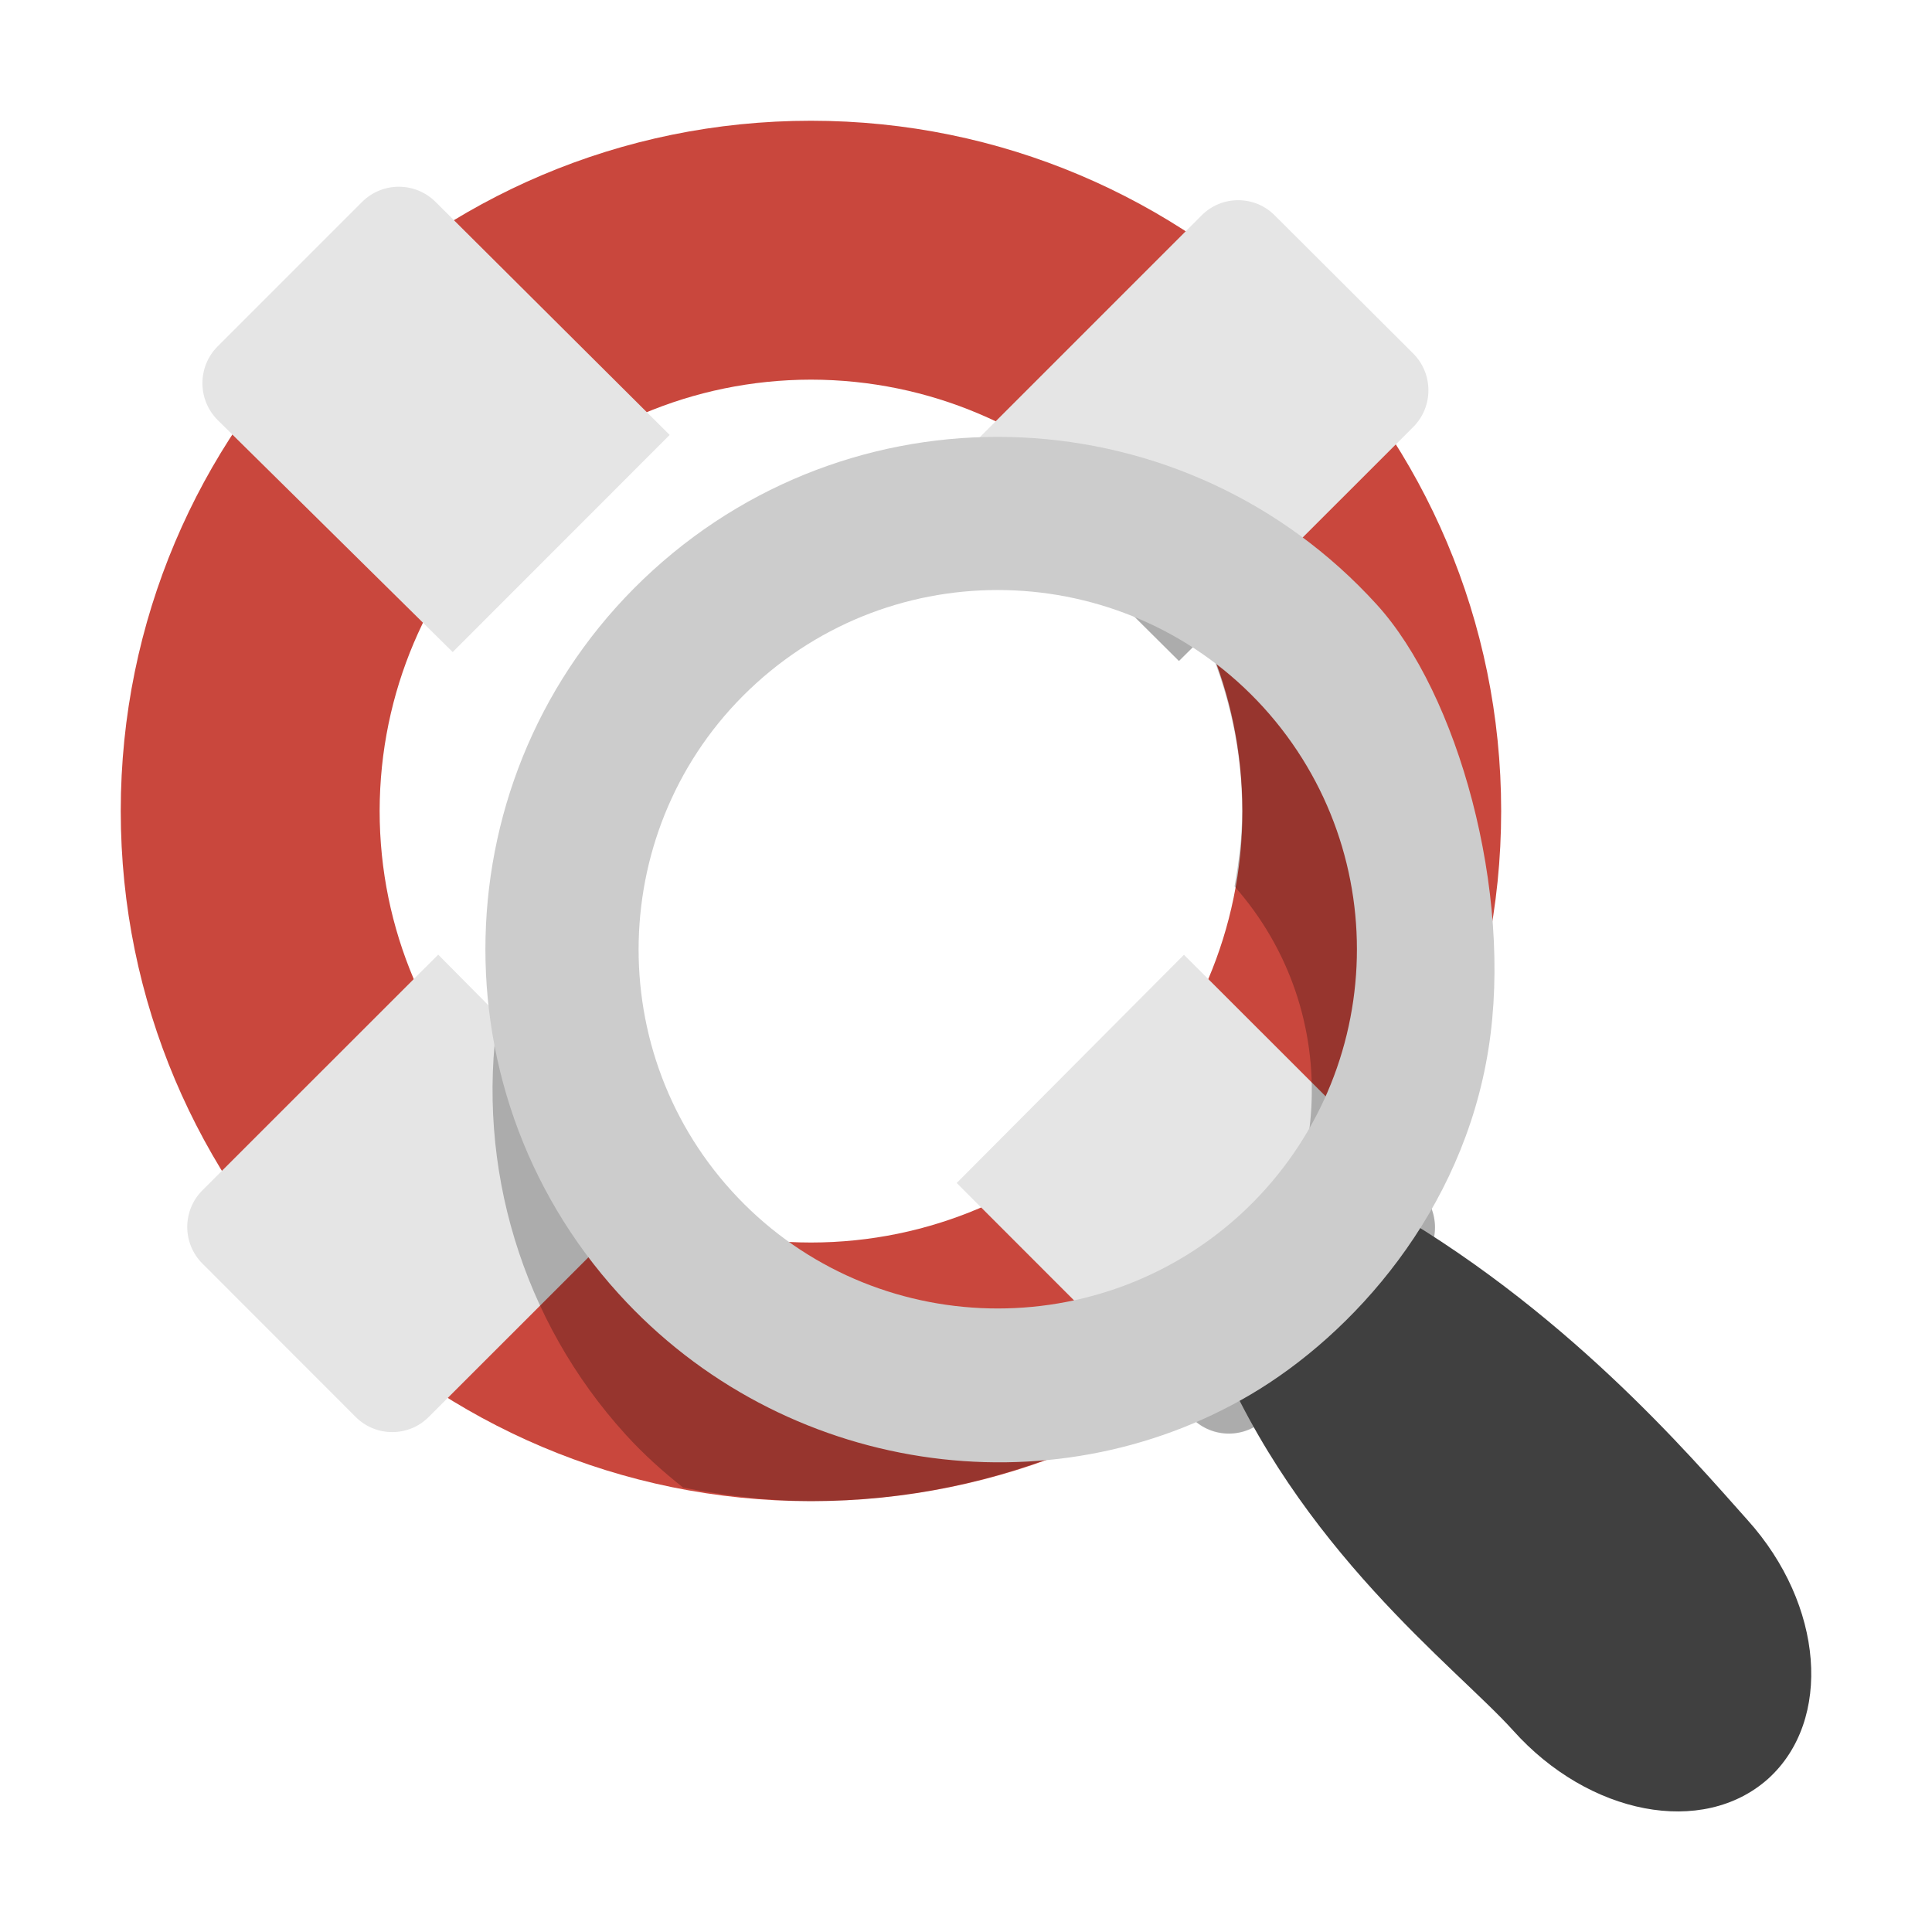
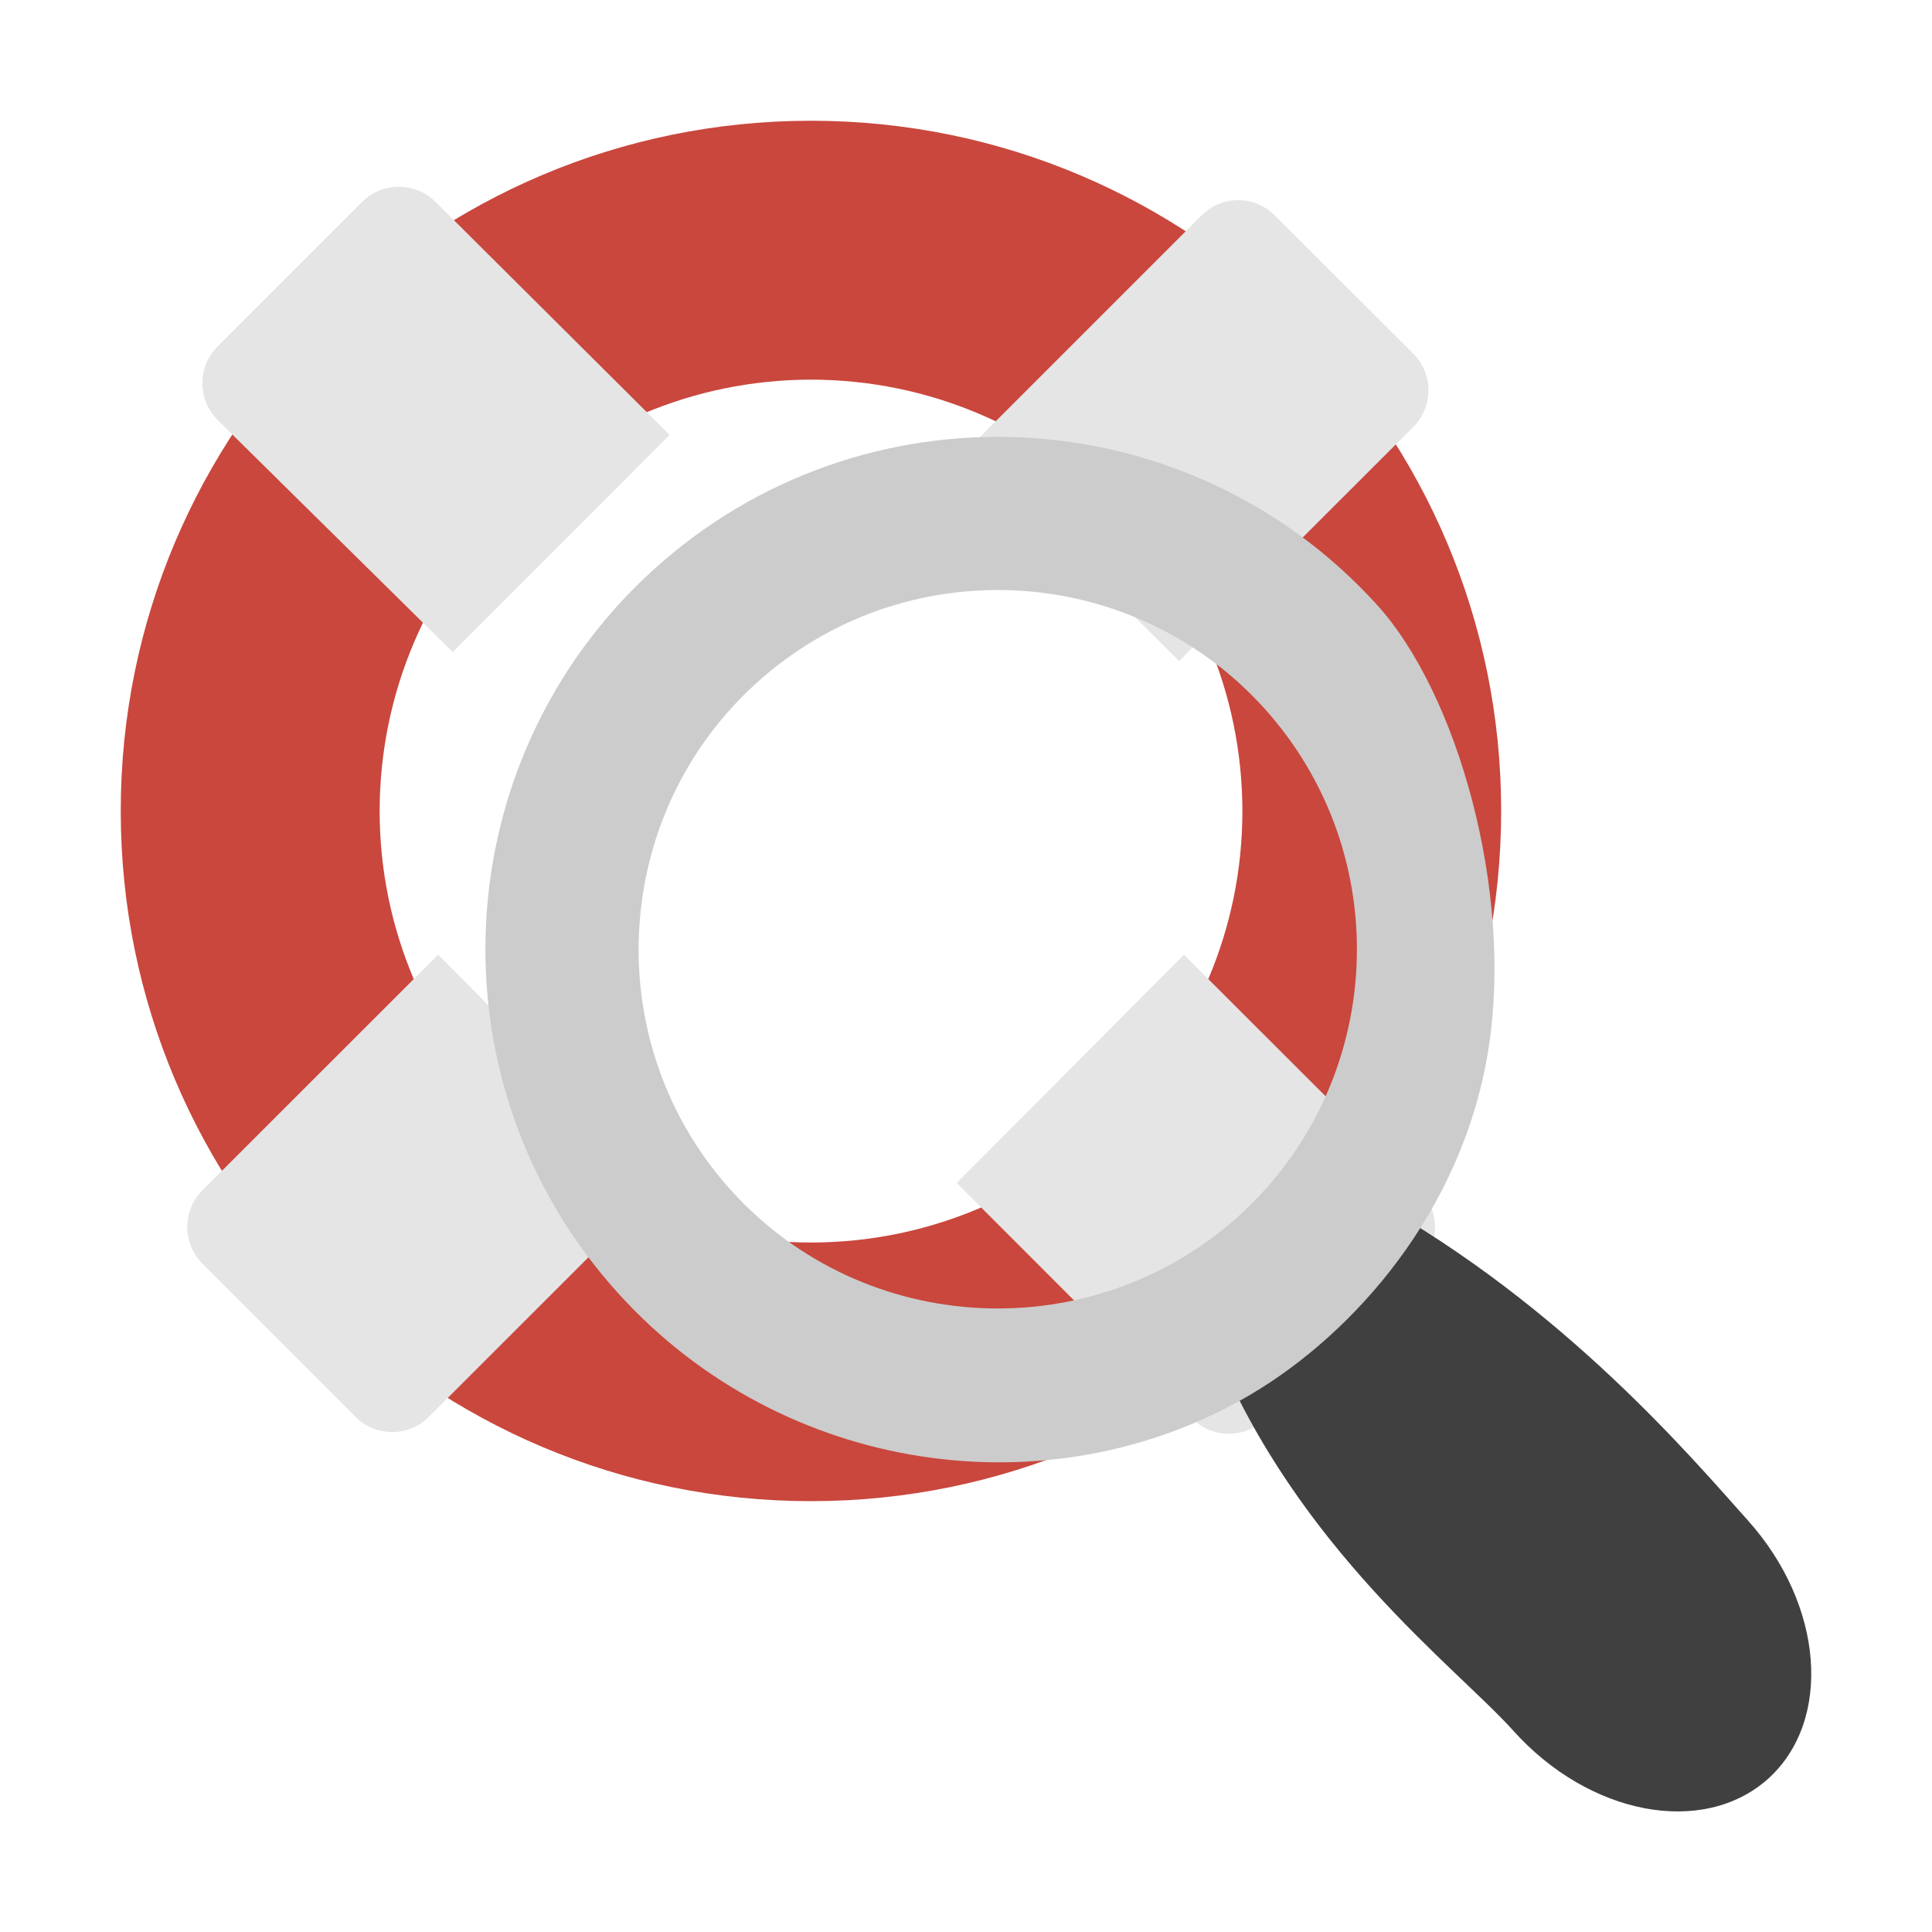
<svg xmlns="http://www.w3.org/2000/svg" width="16" height="16" viewBox="0 0 16 16">
-   <linearGradient id="a" x1="577.995" y1="824.594" x2="586.078" y2="832.677" gradientTransform="translate(-575.32 -821.92)">
-     <stop offset="0" stop-color="#c9473d" />
-     <stop offset="1" stop-color="#9e3939" />
-   </linearGradient>
-   <path fill="url(#a)" d="M6.716 3.144a3.578 3.578 0 0 1 3.573 3.572c0 1.97-1.604 3.574-3.573 3.574S3.144 8.686 3.144 6.715a3.577 3.577 0 0 1 3.572-3.571m0-2.144a5.716 5.716 0 1 0 0 11.432A5.716 5.716 0 0 0 6.716 1z" />
-   <linearGradient id="b" x1="577.653" y1="824.259" x2="586.433" y2="833.039" gradientTransform="translate(-575.32 -821.92)">
-     <stop offset="0" stop-color="#e5e5e5" />
-     <stop offset="1" stop-color="#d9d9d9" />
-   </linearGradient>
-   <path fill="url(#b)" d="M8.006 3.729l1.946-1.946a.427.427 0 0 1 .604 0l1.149 1.146a.431.431 0 0 1 0 .606l-1.94 1.939-1.759-1.745zM3.749 5.4l1.797-1.798-1.94-1.931a.431.431 0 0 0-.606 0l-1.2 1.2a.432.432 0 0 0 .002.607L3.749 5.4zm-.12 2.506L1.675 9.859a.429.429 0 0 0 0 .604l1.27 1.271c.167.168.44.168.606 0L5.496 9.79 3.629 7.906zm8.132 1.955L9.805 7.907l-1.882 1.89 1.951 1.952a.43.43 0 0 0 .606 0l1.28-1.278a.437.437 0 0 0 .001-.61z" />
-   <path opacity=".25" d="M11.463 6.173a4.21 4.21 0 0 0-2.305-1.301l.605.602.211-.208c.197.443.313.932.313 1.449 0 .214-.027.423-.063.626a2.55 2.55 0 0 1-.19 3.572 2.551 2.551 0 0 1-3.597-.173 2.478 2.478 0 0 1-.351-.512 3.716 3.716 0 0 1-.792-.237l.203-.202-1.372-1.383a4.24 4.24 0 0 0 1.057 3.475c.147.162.309.307.476.439.345.066.695.111 1.059.111a5.65 5.65 0 0 0 2.989-.852l.168.168a.43.43 0 0 0 .606 0l1.28-1.279a.434.434 0 0 0 0-.607l-.171-.17a5.674 5.674 0 0 0 .693-1.744c-.167-.723-.462-1.381-.819-1.774z" />
-   <linearGradient id="c" x1="585.958" y1="832.489" x2="590.042" y2="836.573" gradientTransform="translate(-575.32 -821.92)">
-     <stop offset="0" stop-color="#404040" />
-     <stop offset="1" stop-color="#1a1a1a" />
-   </linearGradient>
-   <path fill="url(#c)" d="M14.473 12.589c-.472-.528-1.527-1.772-3.1-2.649l-1.314 1.209c.686 1.678 1.998 2.656 2.471 3.181.628.702 1.572.884 2.113.401.535-.484.461-1.441-.17-2.142z" />
-   <linearGradient id="d" x1="580.583" y1="826.781" x2="586.562" y2="832.761" gradientTransform="translate(-575.32 -821.92)">
-     <stop offset="0" stop-color="#ccc" />
-     <stop offset="1" stop-color="#b3b3b3" />
-   </linearGradient>
-   <path fill="url(#d)" d="M11.402 5.007a4.242 4.242 0 1 0-6.279 5.707c1.36 1.5 3.575 1.813 5.234.835.845-.498 1.757-1.511 1.97-2.863.207-1.305-.257-2.945-.925-3.679zm-1.136 5.057c-1.216 1.103-3.103 1.014-4.206-.2s-1.012-3.104.202-4.205a2.977 2.977 0 0 1 4.203.201 2.981 2.981 0 0 1-.199 4.204z" />
+   <path fill="#c9473d" d="M6.716 3.144a3.578 3.578 0 0 1 3.573 3.572c0 1.97-1.604 3.574-3.573 3.574S3.144 8.686 3.144 6.715a3.577 3.577 0 0 1 3.572-3.571m0-2.144a5.716 5.716 0 1 0 0 11.432A5.716 5.716 0 0 0 6.716 1z" />
+   <path fill="#e5e5e5" d="M8.006 3.729l1.946-1.946a.427.427 0 0 1 .604 0l1.149 1.146a.431.431 0 0 1 0 .606l-1.94 1.939-1.759-1.745zM3.749 5.4l1.797-1.798-1.94-1.931a.431.431 0 0 0-.606 0l-1.2 1.2a.432.432 0 0 0 .002.607L3.749 5.4zm-.12 2.506L1.675 9.859a.429.429 0 0 0 0 .604l1.27 1.271c.167.168.44.168.606 0L5.496 9.79 3.629 7.906zm8.132 1.955L9.805 7.907l-1.882 1.89 1.951 1.952a.43.43 0 0 0 .606 0l1.28-1.278a.437.437 0 0 0 .001-.61z" />
+   <path fill="#404040" d="M14.473 12.589c-.472-.528-1.527-1.772-3.1-2.649l-1.314 1.209c.686 1.678 1.998 2.656 2.471 3.181.628.702 1.572.884 2.113.401.535-.484.461-1.441-.17-2.142z" />
+   <path fill="#ccc" d="M11.402 5.007a4.242 4.242 0 1 0-6.279 5.707c1.36 1.5 3.575 1.813 5.234.835.845-.498 1.757-1.511 1.97-2.863.207-1.305-.257-2.945-.925-3.679zm-1.136 5.057c-1.216 1.103-3.103 1.014-4.206-.2s-1.012-3.104.202-4.205a2.977 2.977 0 0 1 4.203.201 2.981 2.981 0 0 1-.199 4.204z" />
</svg>
